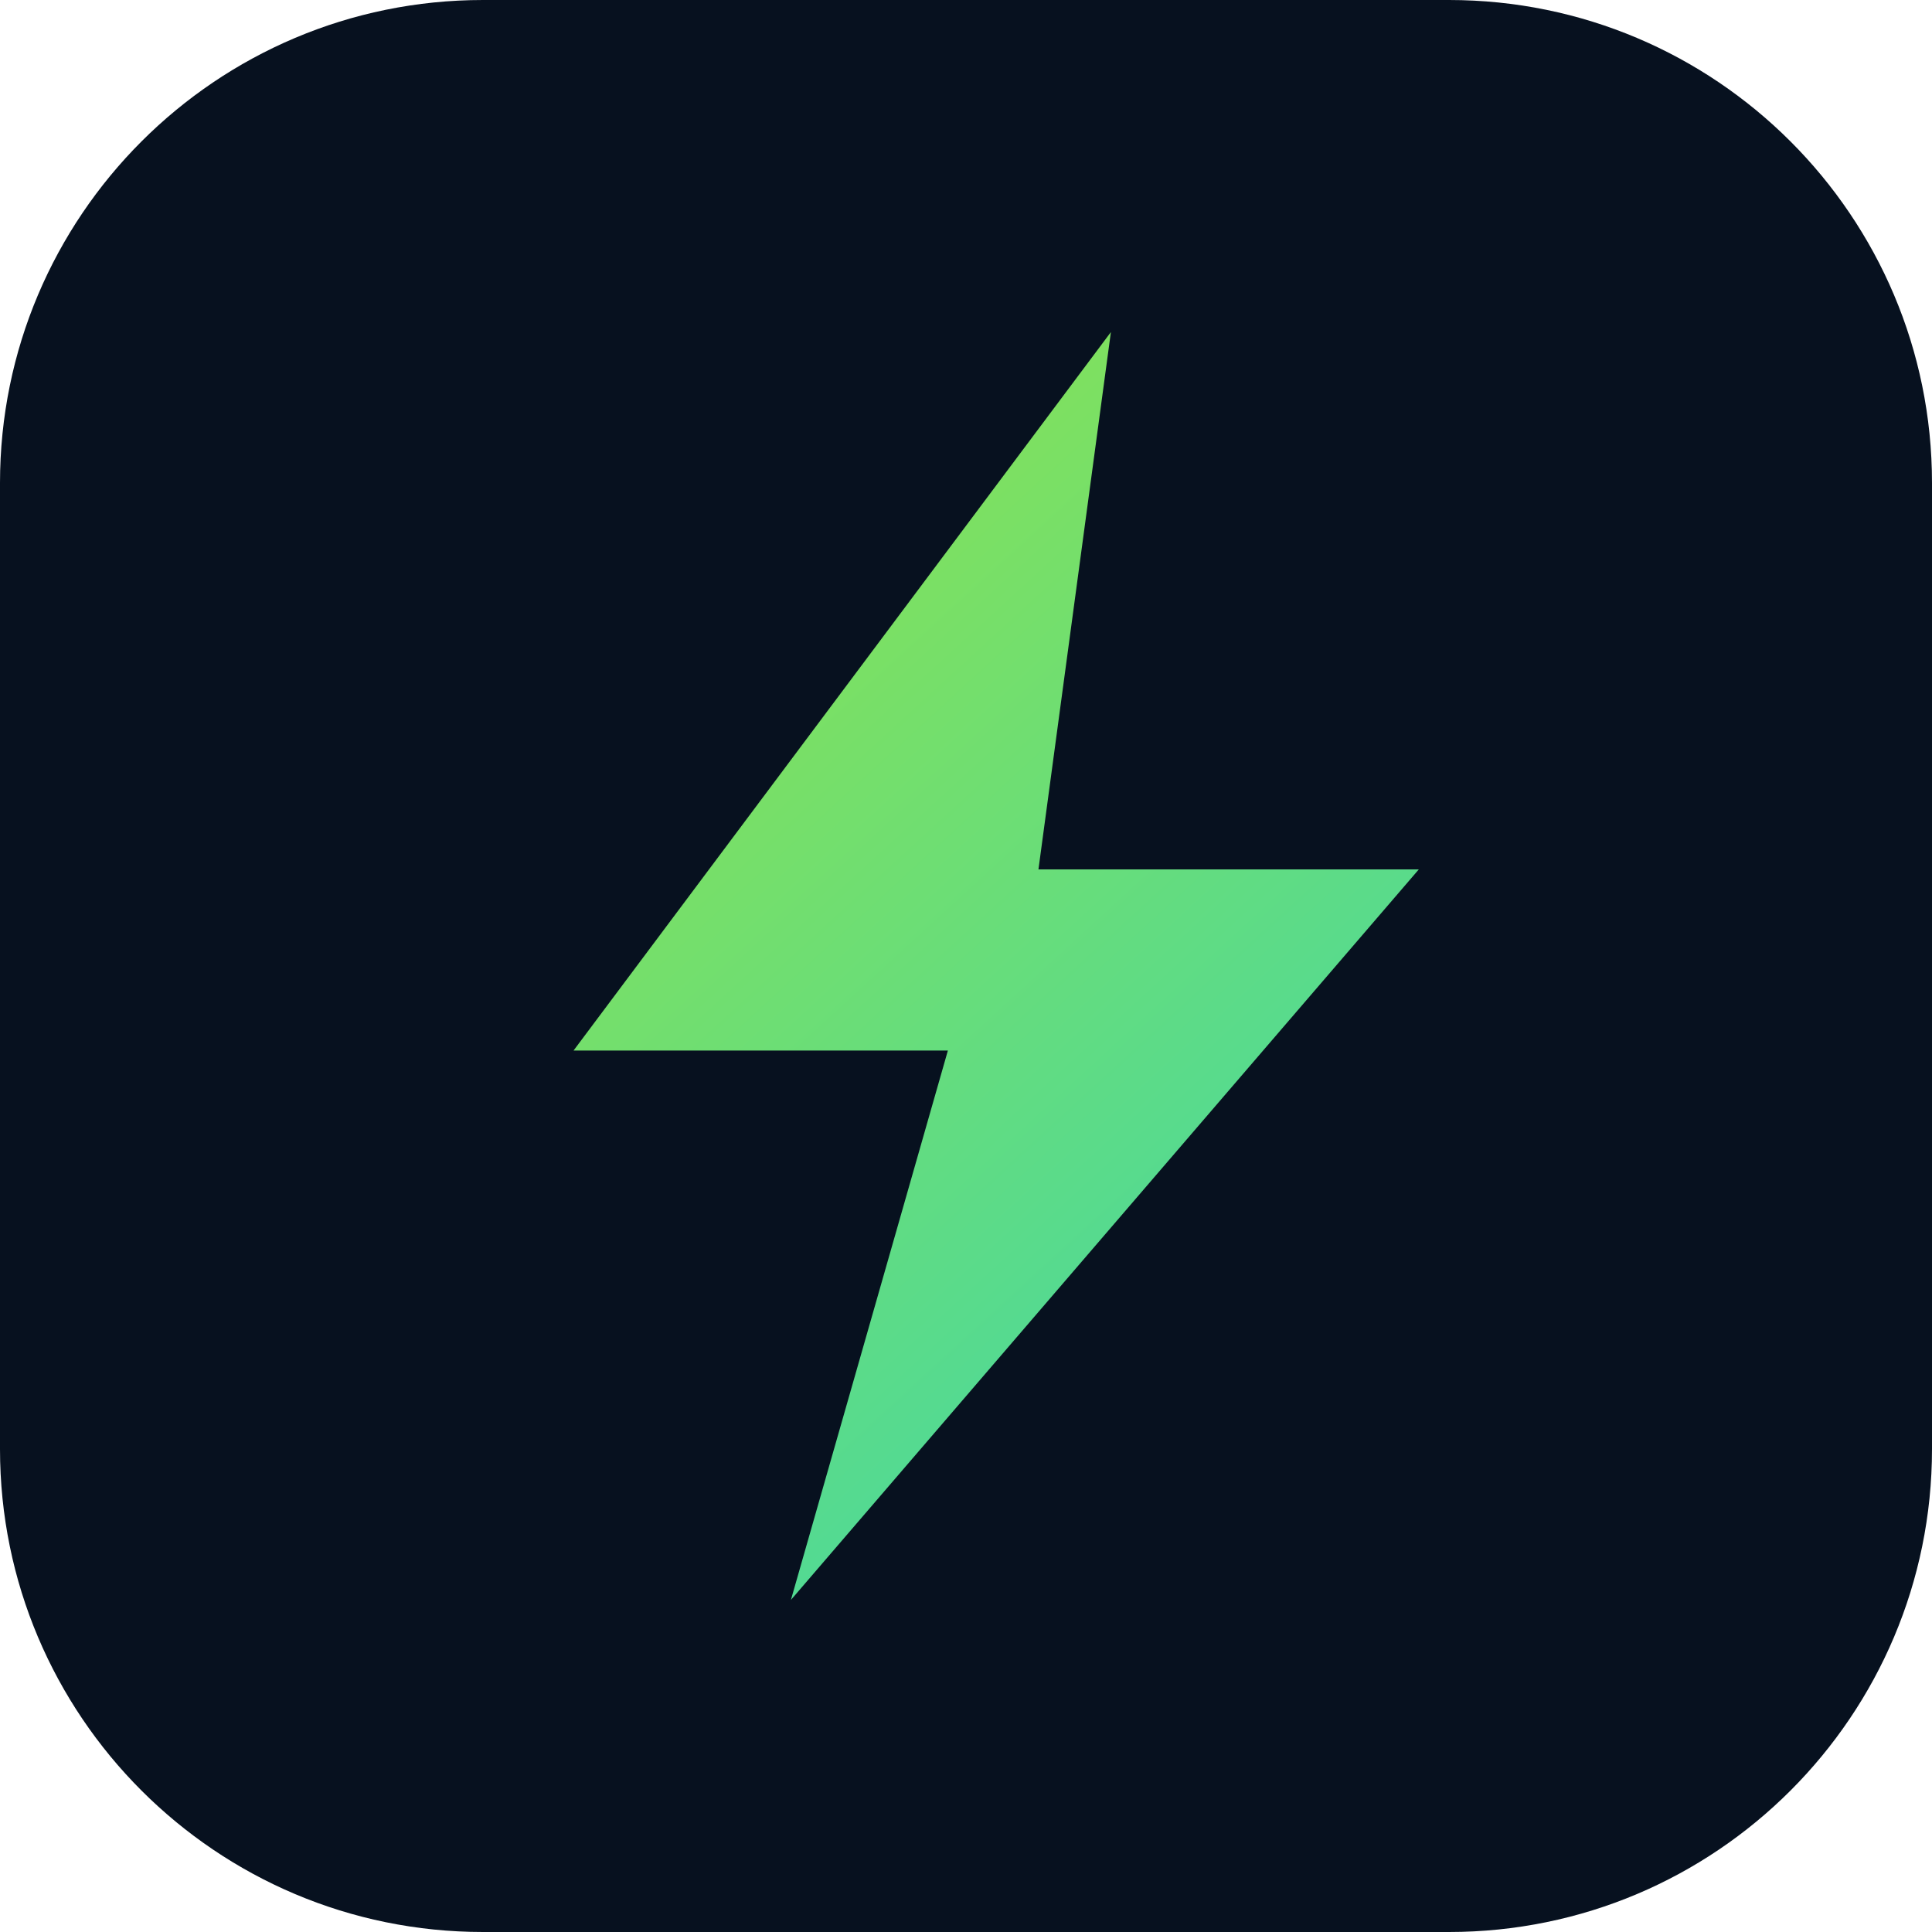
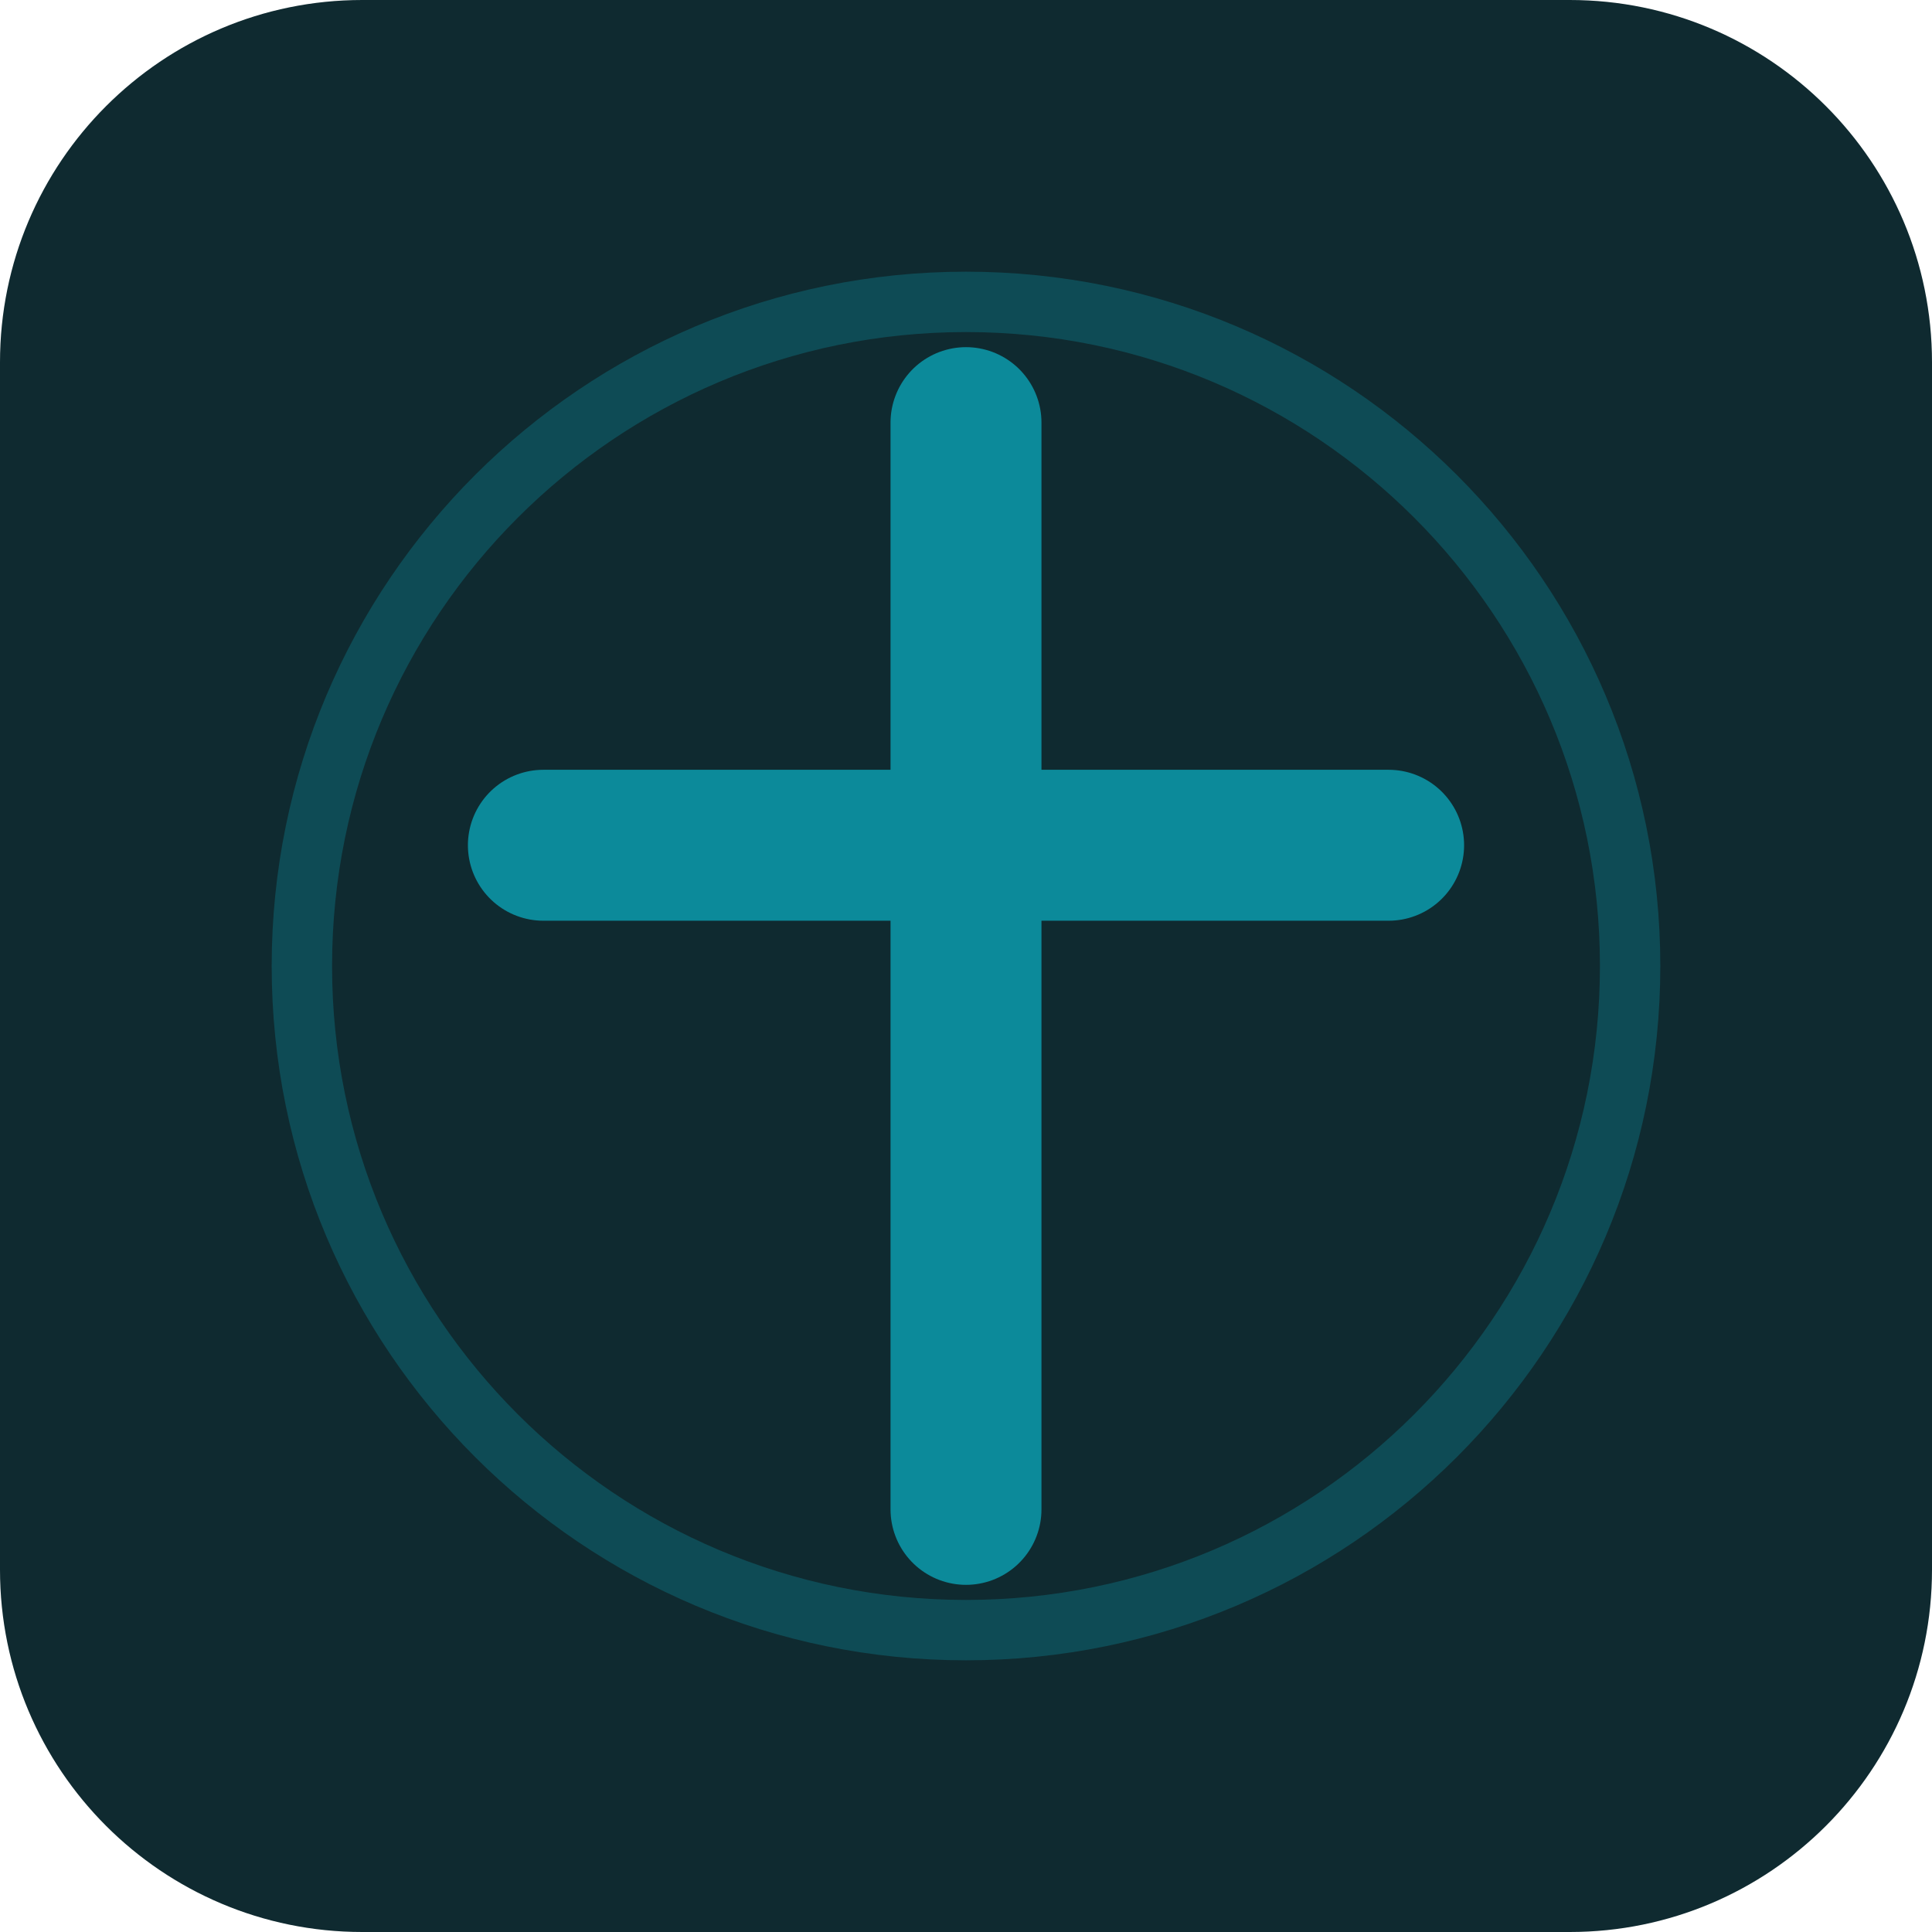
- <svg xmlns="http://www.w3.org/2000/svg" viewBox="0 0 64 64" fill="none">
-   <defs>
-     <linearGradient id="g" x1="10" y1="8" x2="54" y2="56" gradientUnits="userSpaceOnUse">
-       <stop stop-color="#A3E635" />
-       <stop offset="1" stop-color="#2DD4BF" />
-     </linearGradient>
-   </defs>
-   <rect width="64" height="64" rx="16" fill="#07111F" />
-   <path d="M36.8 11L19 34.8h12.4L26.2 53 47 28.8H34.4L36.8 11Z" fill="url(#g)" />
+ <svg xmlns="http://www.w3.org/2000/svg" viewBox="0 0 64 64" role="img" aria-label="Vita">
+   <rect width="64" height="64" rx="12" fill="#0f2a30" />
+   <path d="M32 14v36M18 28h28" stroke="#0c8a9a" stroke-width="5" stroke-linecap="round" />
+   <circle cx="32" cy="32" r="22" fill="none" stroke="#0c8a9a" stroke-width="2" opacity="0.35" />
</svg>
